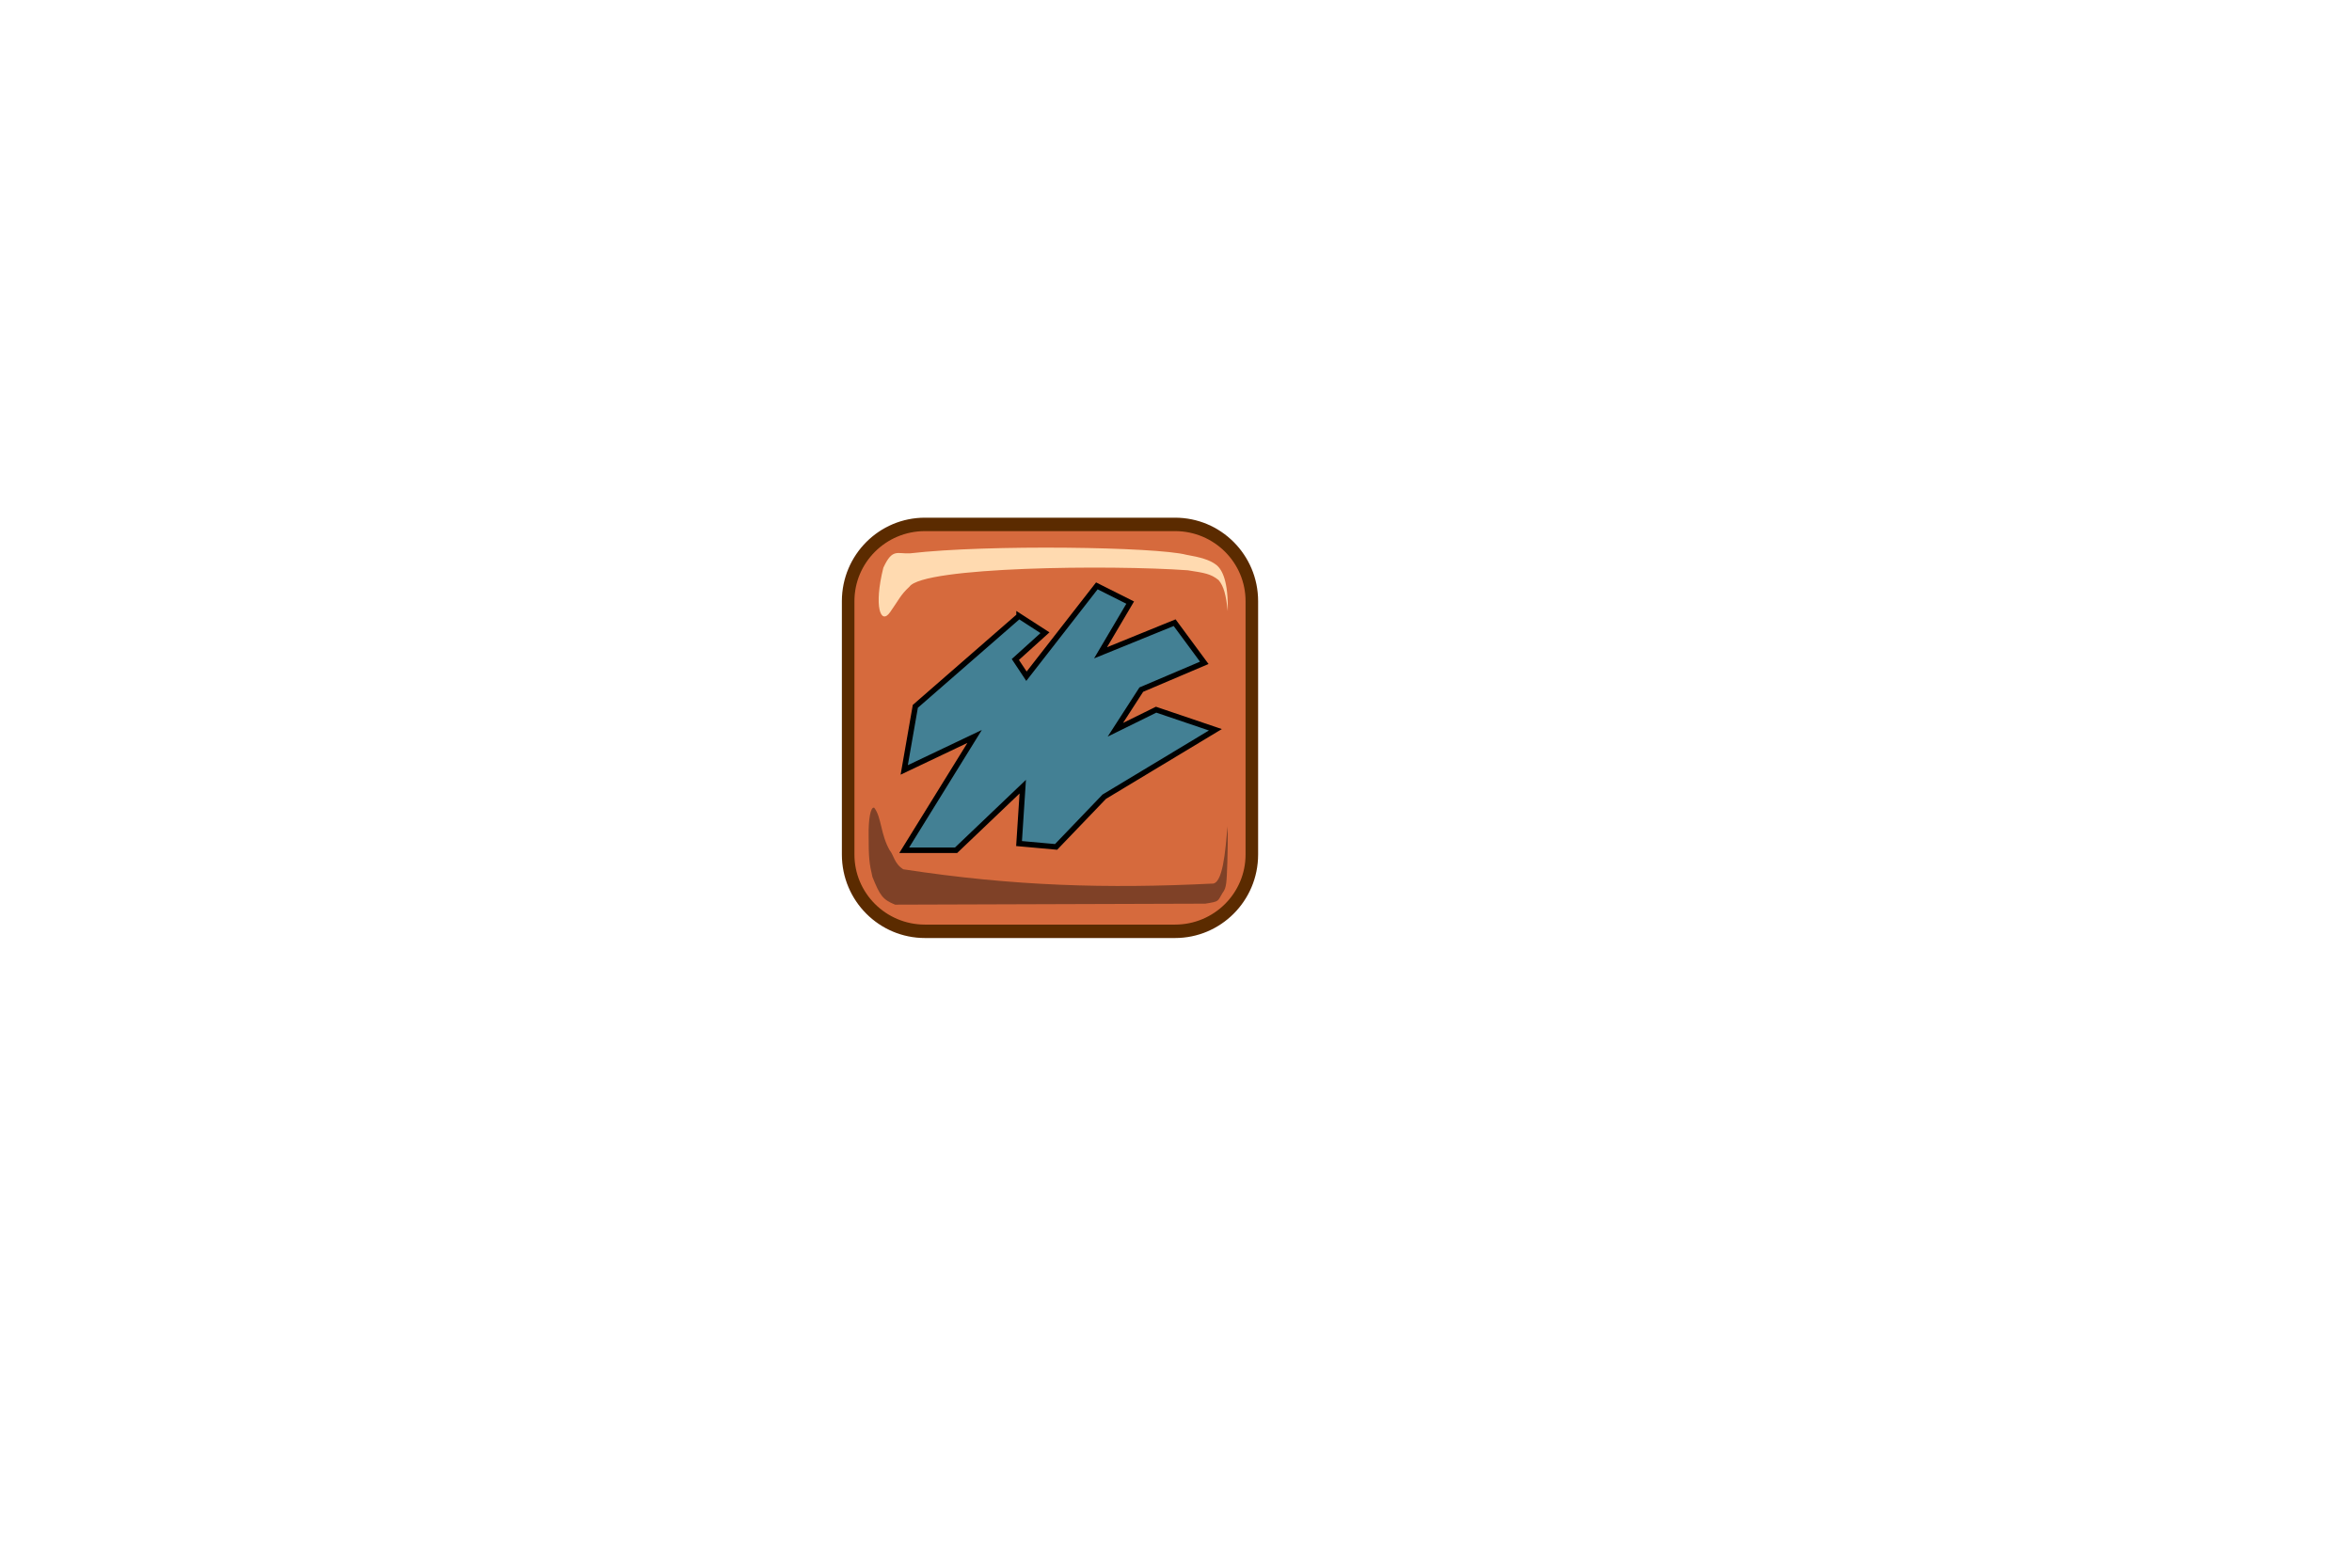
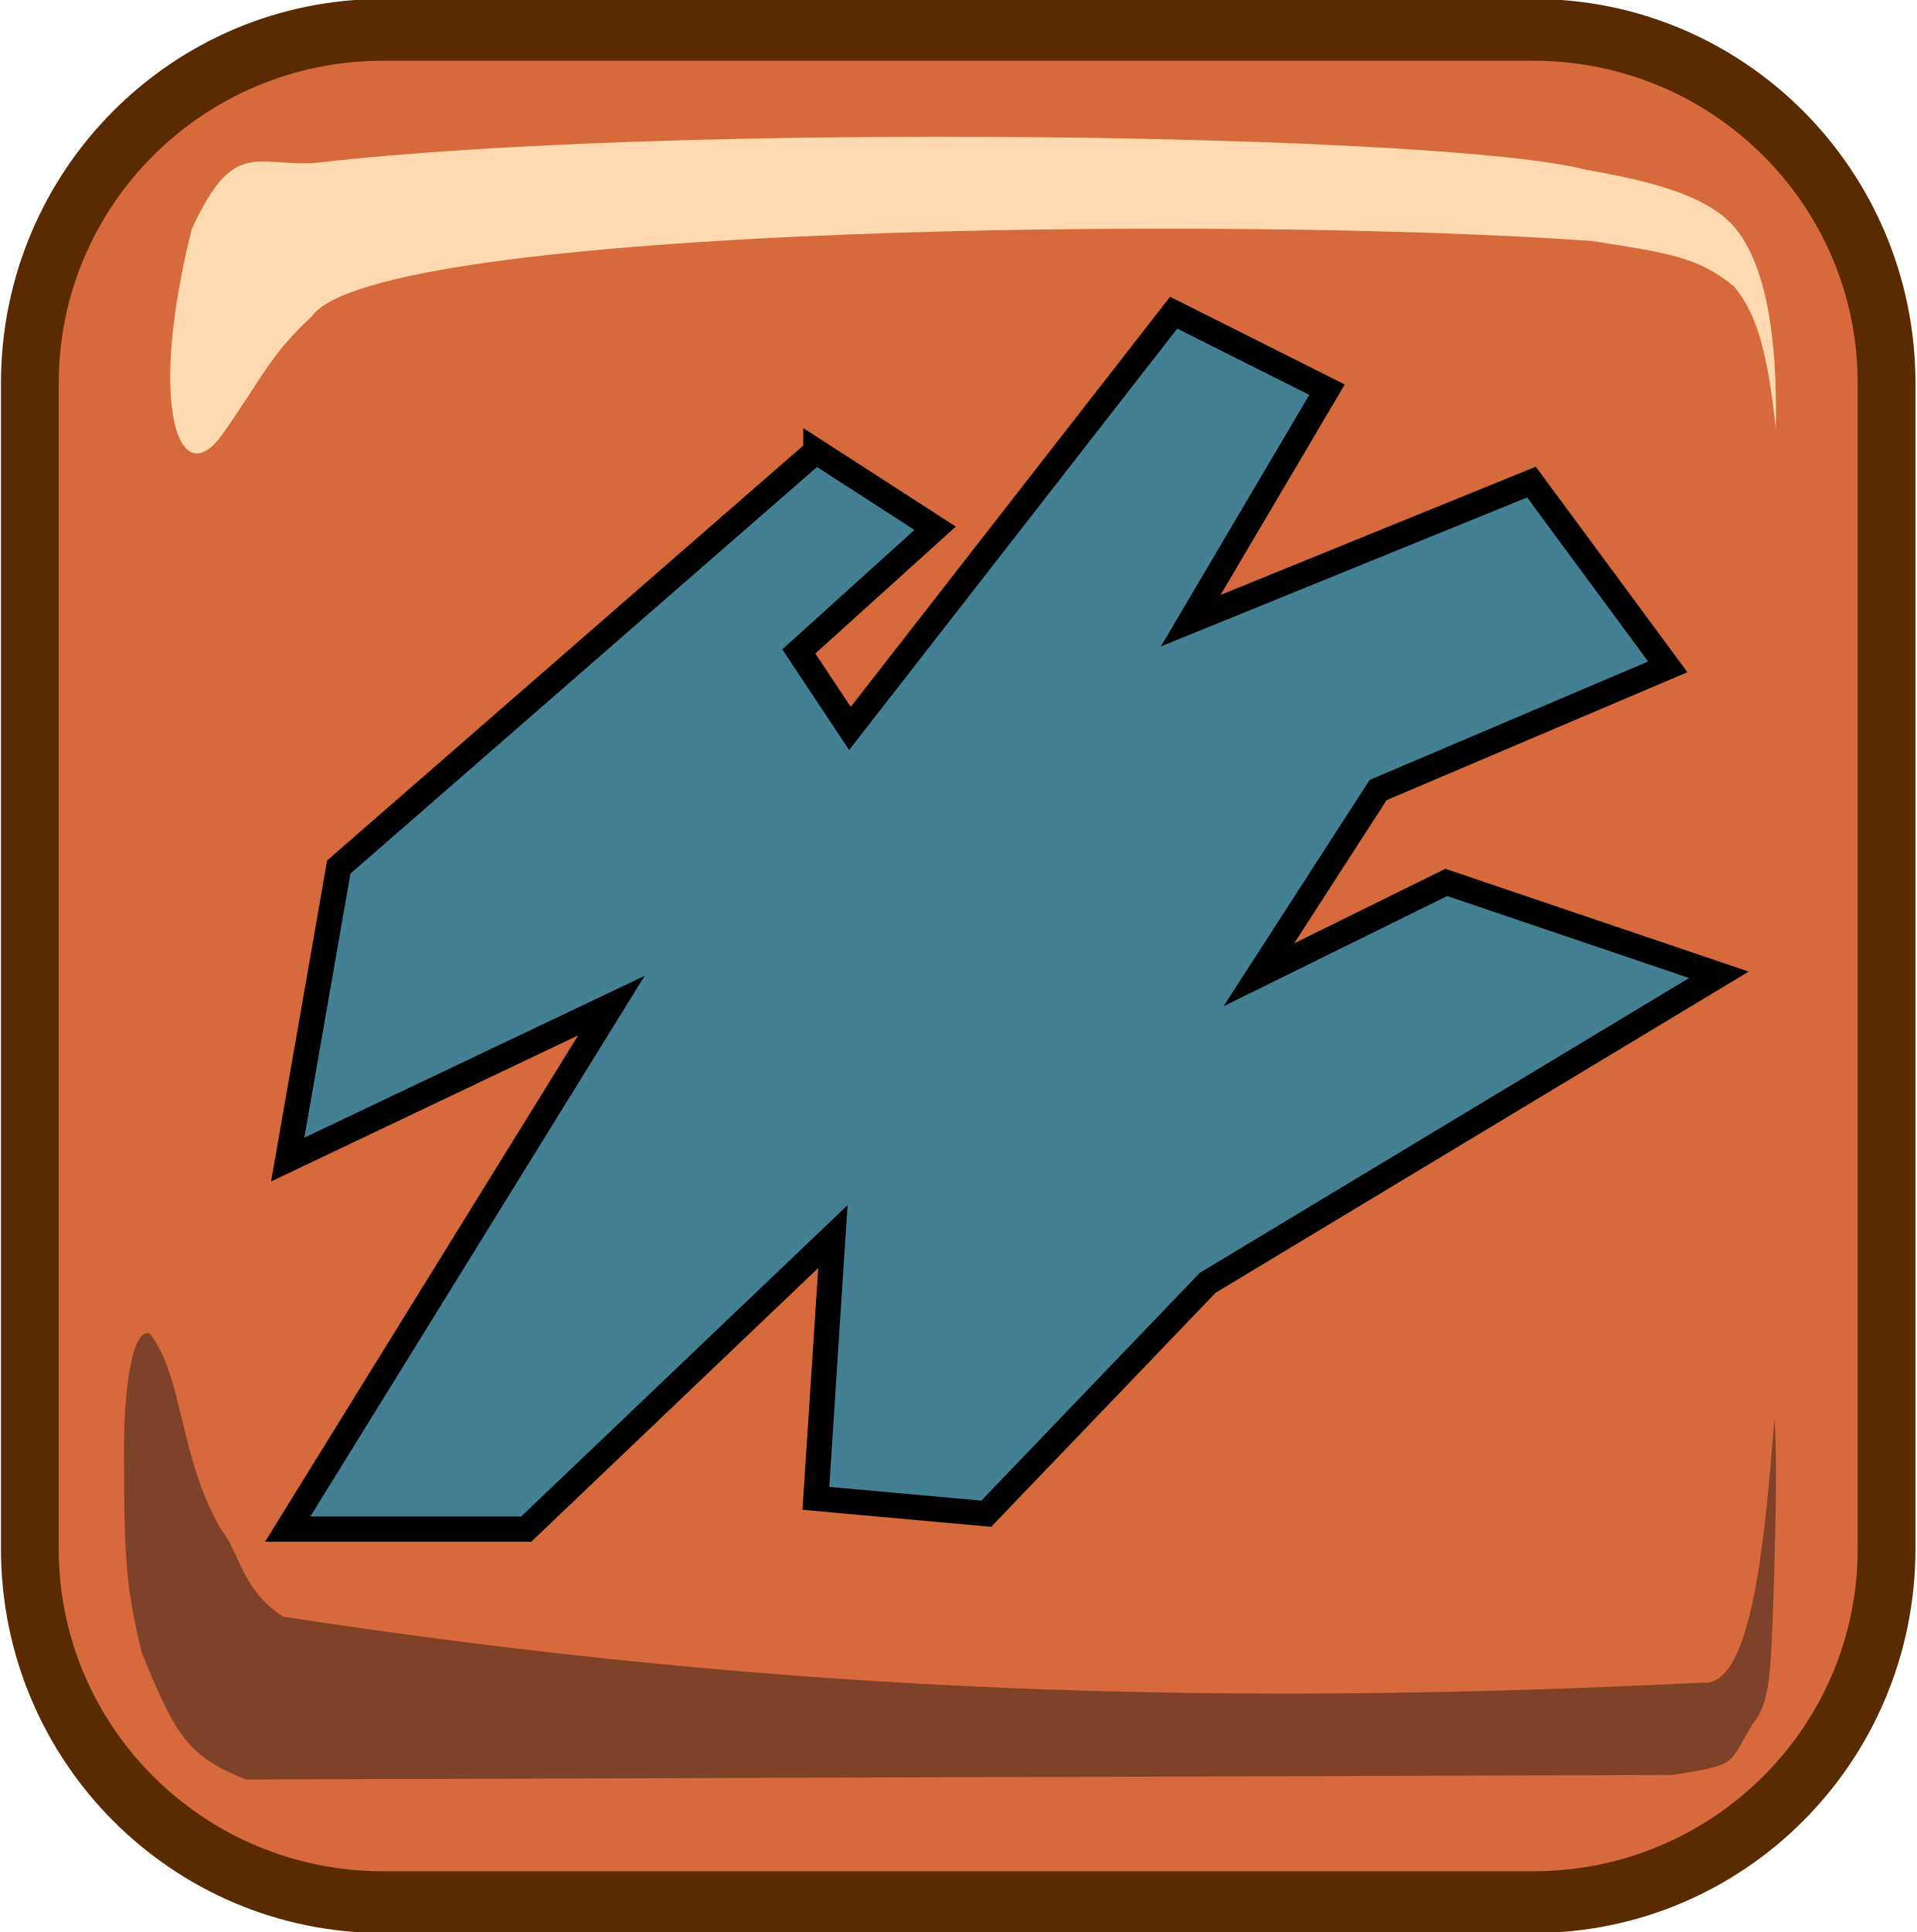
- <svg xmlns="http://www.w3.org/2000/svg" width="480" height="320" id="svg4185" version="1.1">
-   <defs id="defs4187">
-     <filter id="filter4957" x="0" y="0" width="1" height="1" color-interpolation-filters="sRGB">
-       <feColorMatrix id="feColorMatrix4959" type="saturate" values="0" />
-     </filter>
-     <filter id="filter4209" x="0" y="0" width="1" height="1" color-interpolation-filters="sRGB">
-       <feColorMatrix id="feColorMatrix4211" type="saturate" values="0" />
-     </filter>
-     <filter id="filter4213" x="0" y="0" width="1" height="1" color-interpolation-filters="sRGB">
-       <feColorMatrix id="feColorMatrix4215" type="saturate" values="0" />
-     </filter>
-     <filter id="filter4217" x="0" y="0" width="1" height="1" color-interpolation-filters="sRGB">
-       <feColorMatrix id="feColorMatrix4219" type="saturate" values="0" />
-     </filter>
-     <filter id="filter4221" x="0" y="0" width="1" height="1" color-interpolation-filters="sRGB">
-       <feColorMatrix id="feColorMatrix4223" type="saturate" values="0" />
-     </filter>
-     <filter id="filter4225" x="0" y="0" width="1" height="1" color-interpolation-filters="sRGB">
-       <feColorMatrix id="feColorMatrix4227" type="saturate" values="0" />
-     </filter>
-     <filter id="filter4229" x="0" y="0" width="1" height="1" color-interpolation-filters="sRGB">
-       <feColorMatrix id="feColorMatrix4231" type="saturate" values="0" />
-     </filter>
-     <filter id="filter4233" x="0" y="0" width="1" height="1" color-interpolation-filters="sRGB">
-       <feColorMatrix id="feColorMatrix4235" type="saturate" values="0" />
-     </filter>
-     <filter id="filter4237" x="0" y="0" width="1" height="1" color-interpolation-filters="sRGB">
-       <feColorMatrix id="feColorMatrix4239" type="saturate" values="0" />
-     </filter>
-     <filter id="filter4241" x="0" y="0" width="1" height="1" color-interpolation-filters="sRGB">
-       <feColorMatrix id="feColorMatrix4243" type="saturate" values="0" />
-     </filter>
-     <filter id="filter4245" x="0" y="0" width="1" height="1" color-interpolation-filters="sRGB">
-       <feColorMatrix id="feColorMatrix4247" type="saturate" values="0" />
-     </filter>
-     <filter id="filter4249" x="0" y="0" width="1" height="1" color-interpolation-filters="sRGB">
-       <feColorMatrix id="feColorMatrix4251" type="saturate" values="0" />
-     </filter>
-     <filter id="filter4253" x="0" y="0" width="1" height="1" color-interpolation-filters="sRGB">
-       <feColorMatrix id="feColorMatrix4255" type="saturate" values="0" />
-     </filter>
-     <filter id="filter4257" x="0" y="0" width="1" height="1" color-interpolation-filters="sRGB">
-       <feColorMatrix id="feColorMatrix4259" type="saturate" values="0" />
-     </filter>
-     <filter id="filter4261" x="0" y="0" width="1" height="1" color-interpolation-filters="sRGB">
-       <feColorMatrix id="feColorMatrix4263" type="saturate" values="0" />
-     </filter>
-     <filter id="filter5483" x="0" y="0" width="1" height="1" color-interpolation-filters="sRGB">
-       <feColorMatrix id="feColorMatrix5485" type="saturate" values="0" />
-     </filter>
-     <filter id="filter5496" x="0" y="0" width="1" height="1" color-interpolation-filters="sRGB">
-       <feColorMatrix id="feColorMatrix5498" type="saturate" values="0" />
-     </filter>
-     <linearGradient id="linearGradient3644-4-0">
-       <stop style="stop-color:#f2f391;stop-opacity:1;" offset="0" id="stop3652-8-4" />
-       <stop id="stop4711" offset="0.5" style="stop-color:#ece14e;stop-opacity:1;" />
-       <stop id="stop3648-8-8" offset="1" style="stop-color:#c6a823;stop-opacity:1;" />
-     </linearGradient>
-     <filter id="filter5483-7" x="0" y="0" width="1" height="1" color-interpolation-filters="sRGB">
-       <feColorMatrix id="feColorMatrix5485-8" type="saturate" values="0" />
-     </filter>
-     <filter id="filter5496-9" x="0" y="0" width="1" height="1" color-interpolation-filters="sRGB">
-       <feColorMatrix id="feColorMatrix5498-7" type="saturate" values="0" />
-     </filter>
-     <linearGradient id="linearGradient3644-4-0-9">
-       <stop style="stop-color:#f2f391;stop-opacity:1;" offset="0" id="stop3652-8-4-2" />
-       <stop id="stop4711-4" offset="0.5" style="stop-color:#ece14e;stop-opacity:1;" />
-       <stop id="stop3648-8-8-1" offset="1" style="stop-color:#c6a823;stop-opacity:1;" />
-     </linearGradient>
-   </defs>
-   <g id="layer1" transform="translate(0,-732.3622)">
+ <svg xmlns="http://www.w3.org/2000/svg" version="1.1" width="85.035" height="85.711" id="svg4185">
+   <defs id="defs4187" />
+   <g transform="translate(-171.7684,-838.0783)" id="layer1">
    <g transform="translate(14.15969,32.21834)" id="g4087">
      <g transform="matrix(0.9350005,0,0,1,-111.1497,30.77905)" id="g4775-8-3">
-         <rect style="fill:#d66a3d;fill-opacity:1;stroke:#5b2b00;stroke-width:2.741;stroke-miterlimit:4;stroke-opacity:1;stroke-dasharray:none" id="rect4852-2-8" width="88.111" height="83.06" x="288.859" y="776.406" ry="15.666" rx="16.755" />
-         <path style="fill:#ffdab0;fill-opacity:1;stroke:none" d="m 369.212,784.667 c -1.416,-1.034 -3.507,-1.566 -6.542,-2.061 -6.51,-1.604 -43.292,-2.137 -60.254,-0.299 -2.844,0.175 -3.878,-1.109 -5.875,2.937 -2.139,7.984 -0.563,11.797 1.47,9.084 1.918,-2.543 2.257,-3.51 4.22,-5.202 3.002,-4.086 43.964,-4.485 60.761,-3.353 3.584,0.527 4.997,0.69 6.732,2.008 1.135,1.266 1.613,3.062 1.991,6.331 0.125,-5.951 -1.14,-8.427 -2.503,-9.445 z" id="path4854-4-6" />
-         <path style="fill:#7f4127;fill-opacity:1;stroke:none" d="m 297.935,842.944 c 0.864,0.938 0.98,2.709 2.955,3.861 24.115,3.462 44.652,3.974 67.346,2.924 2.375,0.24 2.966,-6.526 3.413,-11.679 0.149,1.765 0.036,5.131 -0.028,7.396 -0.153,3.897 -0.146,5.12 -1.017,6.142 -1.19,1.817 -0.618,1.756 -3.788,2.236 l -67.709,0.202 c -2.715,-1.034 -3.305,-1.851 -4.951,-5.667 -0.684,-2.685 -0.836,-3.97 -0.827,-8.525 -0.05,-3.042 0.381,-5.857 1.219,-5.596 1.616,1.942 1.368,5.438 3.388,8.707 z" id="path4856-6-2" />
+         <rect width="88.111" height="83.06" rx="16.755" ry="15.666" x="288.859" y="776.406" id="rect4852-2-8" style="fill:#d66a3d;fill-opacity:1;stroke:#5b2b00;stroke-width:2.741;stroke-miterlimit:4;stroke-opacity:1;stroke-dasharray:none" />
+         <path d="m 369.212,784.667 c -1.416,-1.034 -3.507,-1.566 -6.542,-2.061 -6.51,-1.604 -43.292,-2.137 -60.254,-0.299 -2.844,0.175 -3.878,-1.109 -5.875,2.937 -2.139,7.984 -0.563,11.797 1.47,9.084 1.918,-2.543 2.257,-3.51 4.22,-5.202 3.002,-4.086 43.964,-4.485 60.761,-3.353 3.584,0.527 4.997,0.69 6.732,2.008 1.135,1.266 1.613,3.062 1.991,6.331 0.125,-5.951 -1.14,-8.427 -2.503,-9.445 z" id="path4854-4-6" style="fill:#ffdab0;fill-opacity:1;stroke:none" />
+         <path d="m 297.935,842.944 c 0.864,0.938 0.98,2.709 2.955,3.861 24.115,3.462 44.652,3.974 67.346,2.924 2.375,0.24 2.966,-6.526 3.413,-11.679 0.149,1.765 0.036,5.131 -0.028,7.396 -0.153,3.897 -0.146,5.12 -1.017,6.142 -1.19,1.817 -0.618,1.756 -3.788,2.236 l -67.709,0.202 c -2.715,-1.034 -3.305,-1.851 -4.951,-5.667 -0.684,-2.685 -0.836,-3.97 -0.827,-8.525 -0.05,-3.042 0.381,-5.857 1.219,-5.596 1.616,1.942 1.368,5.438 3.388,8.707 z" id="path4856-6-2" style="fill:#7f4127;fill-opacity:1;stroke:none" />
      </g>
-       <path id="path5638-1" d="m 193.81,825.88 -21.168,18.444 -2.268,12.979 14.364,-6.831 -14.364,23.226 10.584,0 13.608,-12.979 -0.756,11.613 7.56,0.683 9.828,-10.247 22.68,-13.662 -12.096,-4.099 -8.316,4.099 5.292,-8.197 12.852,-5.465 -6.048,-8.197 -15.12,6.148 6.048,-10.247 -6.804,-3.416 -14.364,18.444 -2.268,-3.416 6.048,-5.465 -5.292,-3.416 z" style="fill:#438094;fill-opacity:1;stroke:#000000;stroke-width:1.119px;stroke-linecap:butt;stroke-linejoin:miter;stroke-opacity:1" />
+       <path d="m 193.81,825.88 -21.168,18.444 -2.268,12.979 14.364,-6.831 -14.364,23.226 10.584,0 13.608,-12.979 -0.756,11.613 7.56,0.683 9.828,-10.247 22.68,-13.662 -12.096,-4.099 -8.316,4.099 5.292,-8.197 12.852,-5.465 -6.048,-8.197 -15.12,6.148 6.048,-10.247 -6.804,-3.416 -14.364,18.444 -2.268,-3.416 6.048,-5.465 -5.292,-3.416 z" id="path5638-1" style="fill:#438094;fill-opacity:1;stroke:#000000;stroke-width:1.119px;stroke-linecap:butt;stroke-linejoin:miter;stroke-opacity:1" />
    </g>
  </g>
</svg>
